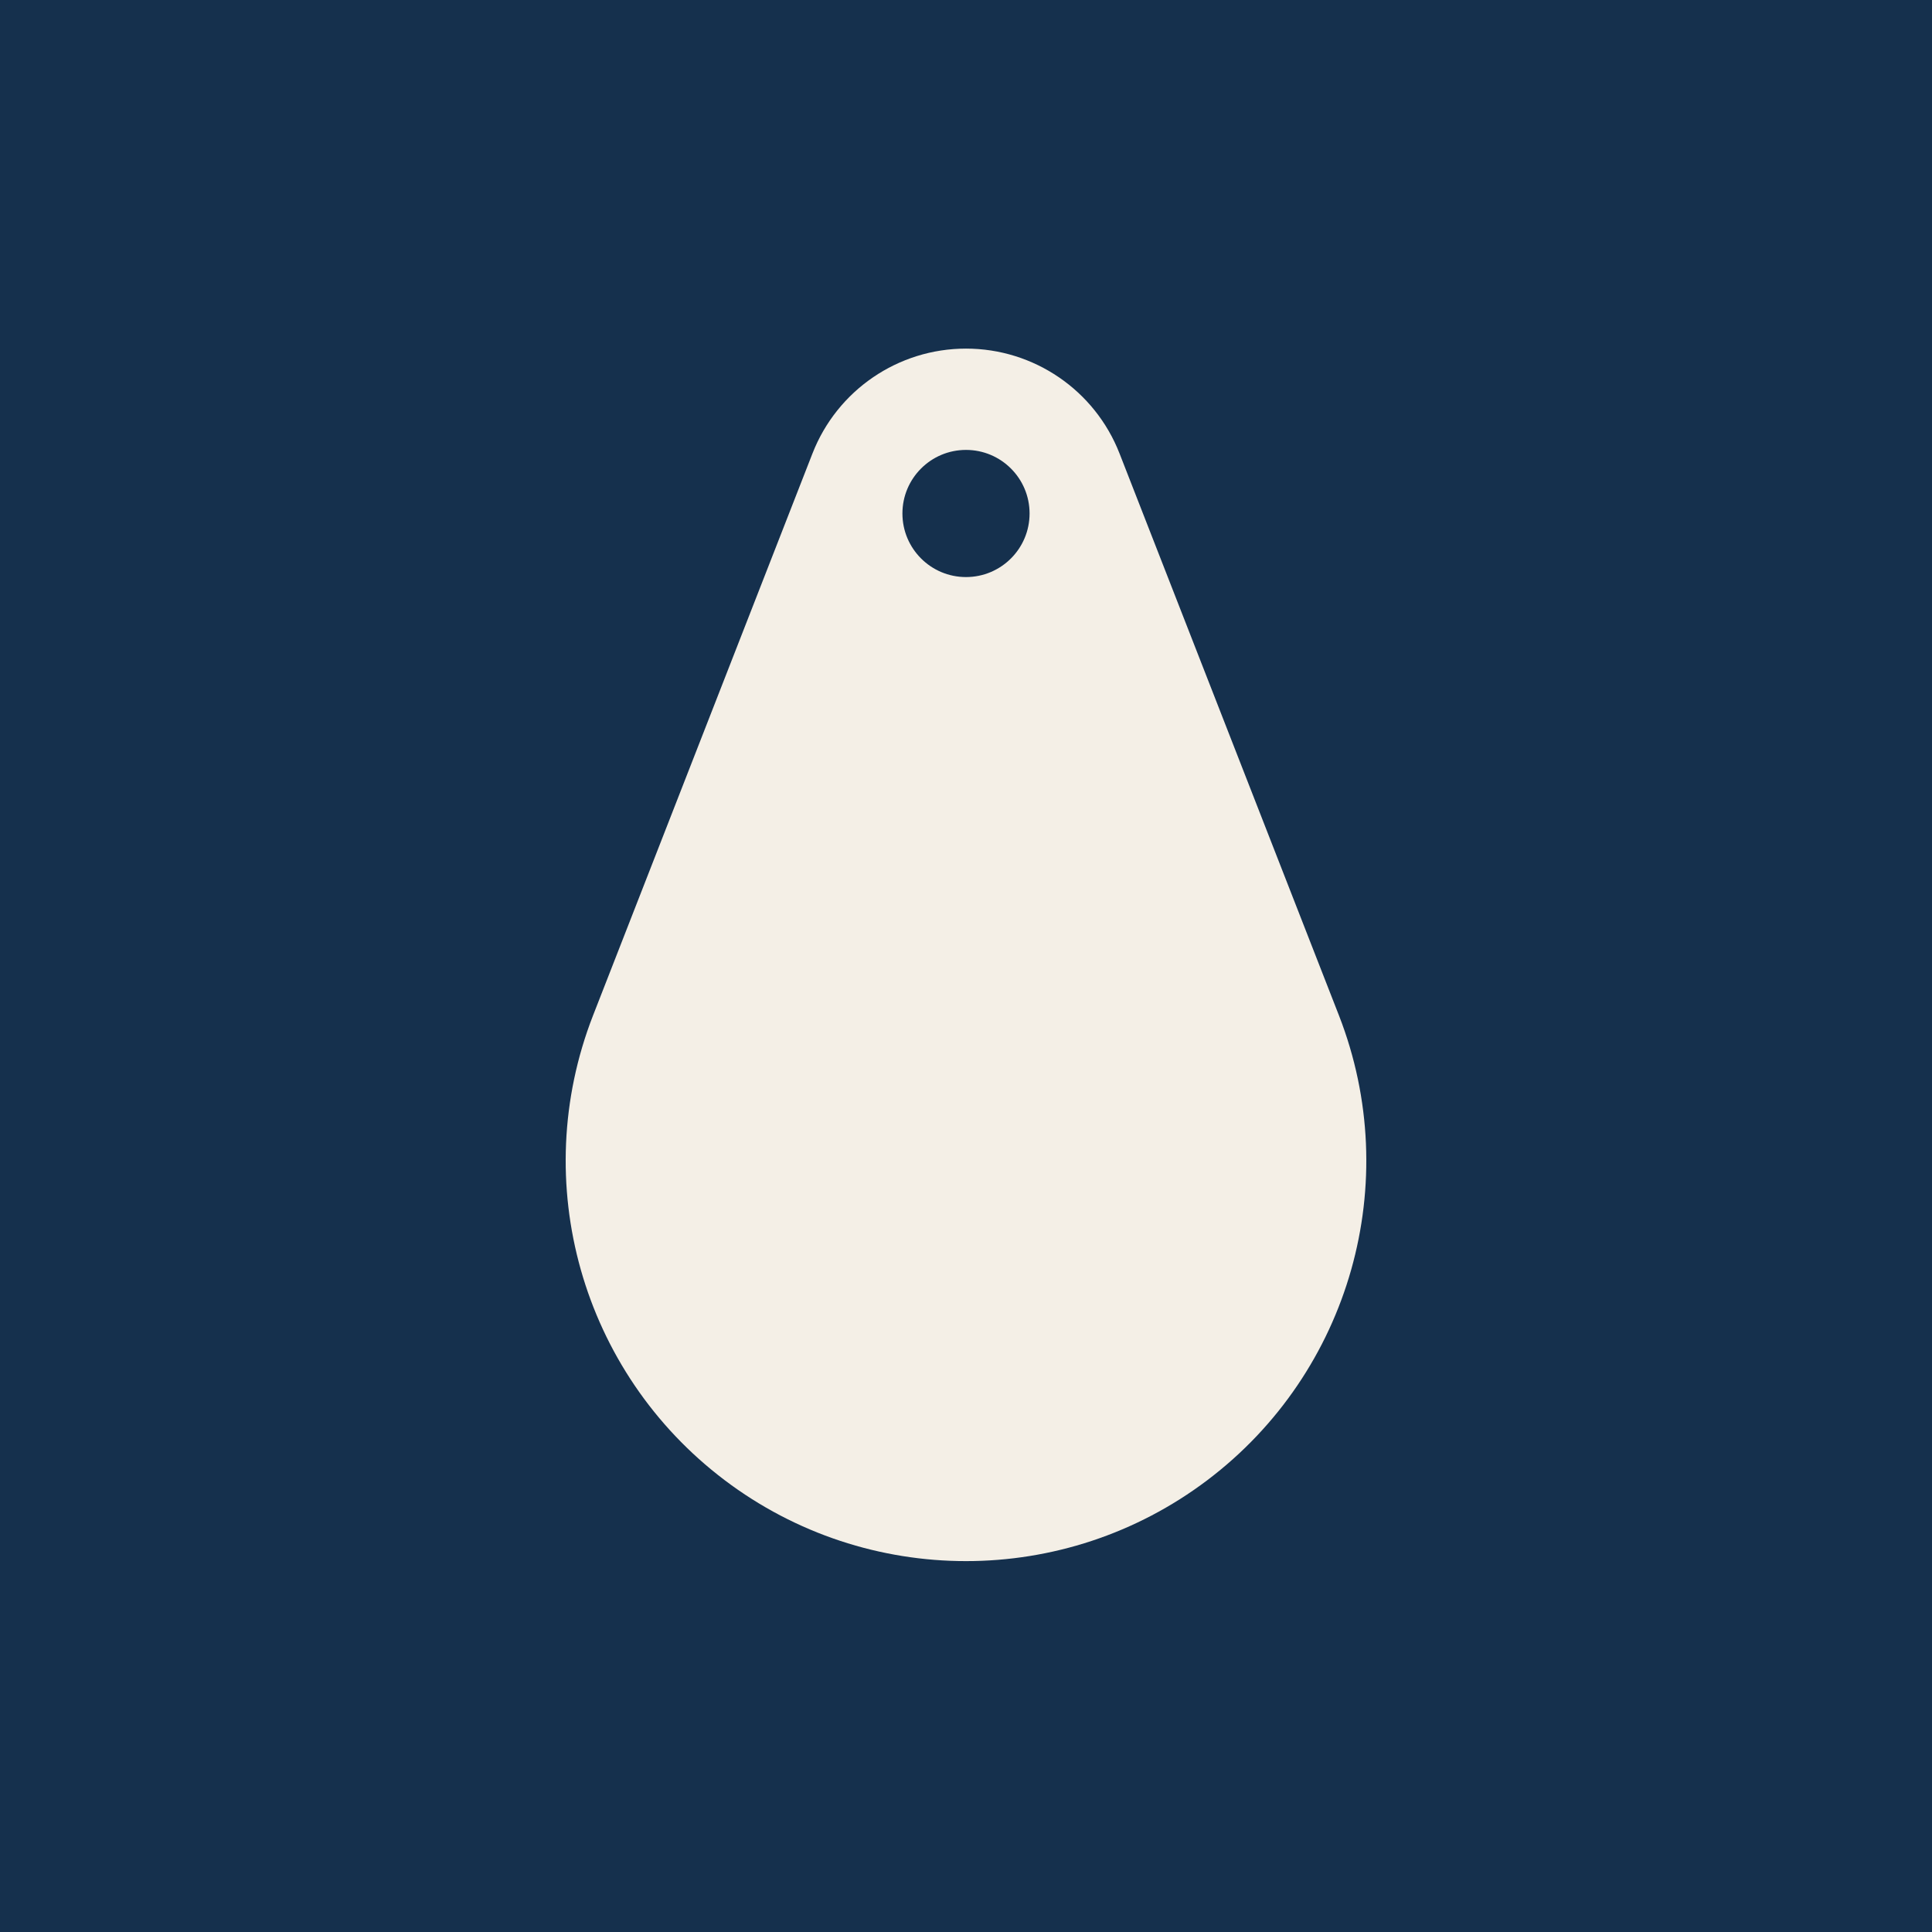
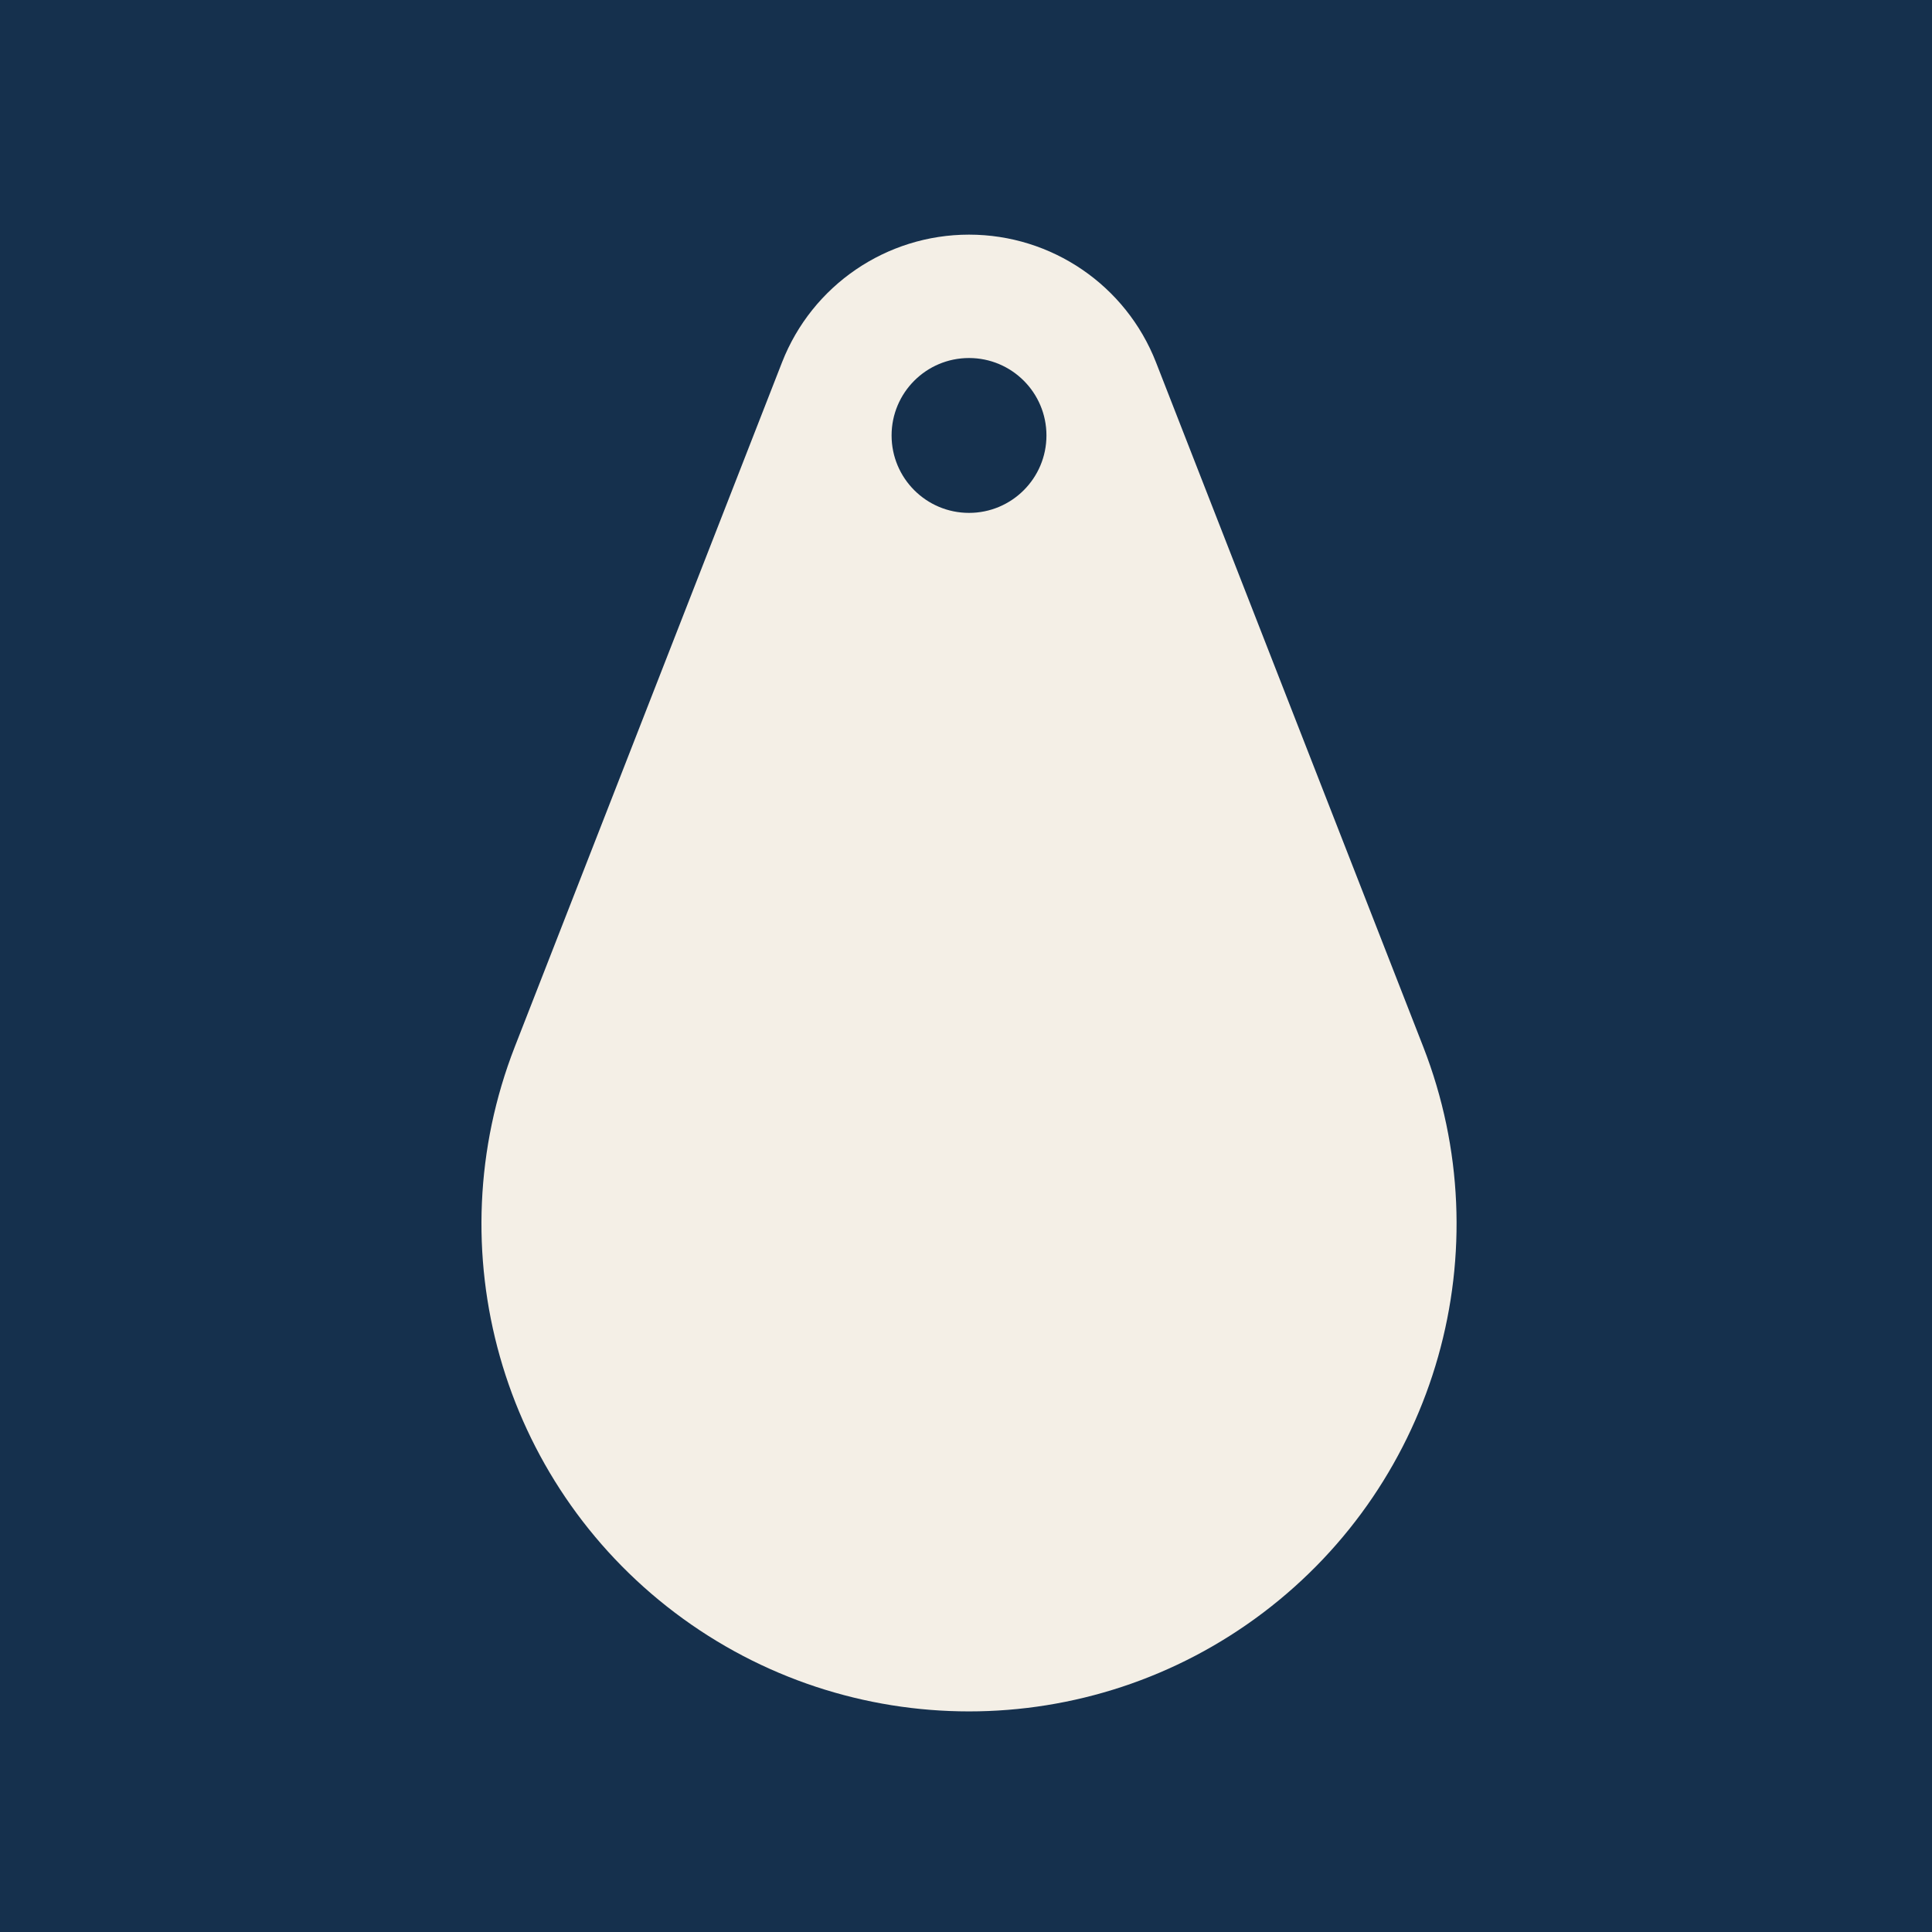
<svg xmlns="http://www.w3.org/2000/svg" viewBox="0 0 64 64">
  <rect width="64" height="64" fill="#15304D" />
-   <path transform="translate(16.4 9.6) scale(.78)" fill="#F4EFE6" fill-rule="evenodd" d="M26.52 6.95L35.84 30.82A17 17 0 1 1 4.16 30.82L13.48 6.95A7 7 0 0 1 26.52 6.95ZM20 6.8a2.7 2.7 0 1 0 0 5.4a2.7 2.7 0 0 0 0-5.4z" />
+   <path transform="translate(13.1 5.4) scale(.95)" fill="#F4EFE6" fill-rule="evenodd" d="M26.52 6.95L35.84 30.82A17 17 0 1 1 4.16 30.82L13.48 6.95A7 7 0 0 1 26.52 6.95ZM20 6.8a2.7 2.7 0 1 0 0 5.4a2.7 2.7 0 0 0 0-5.4z" />
</svg>
